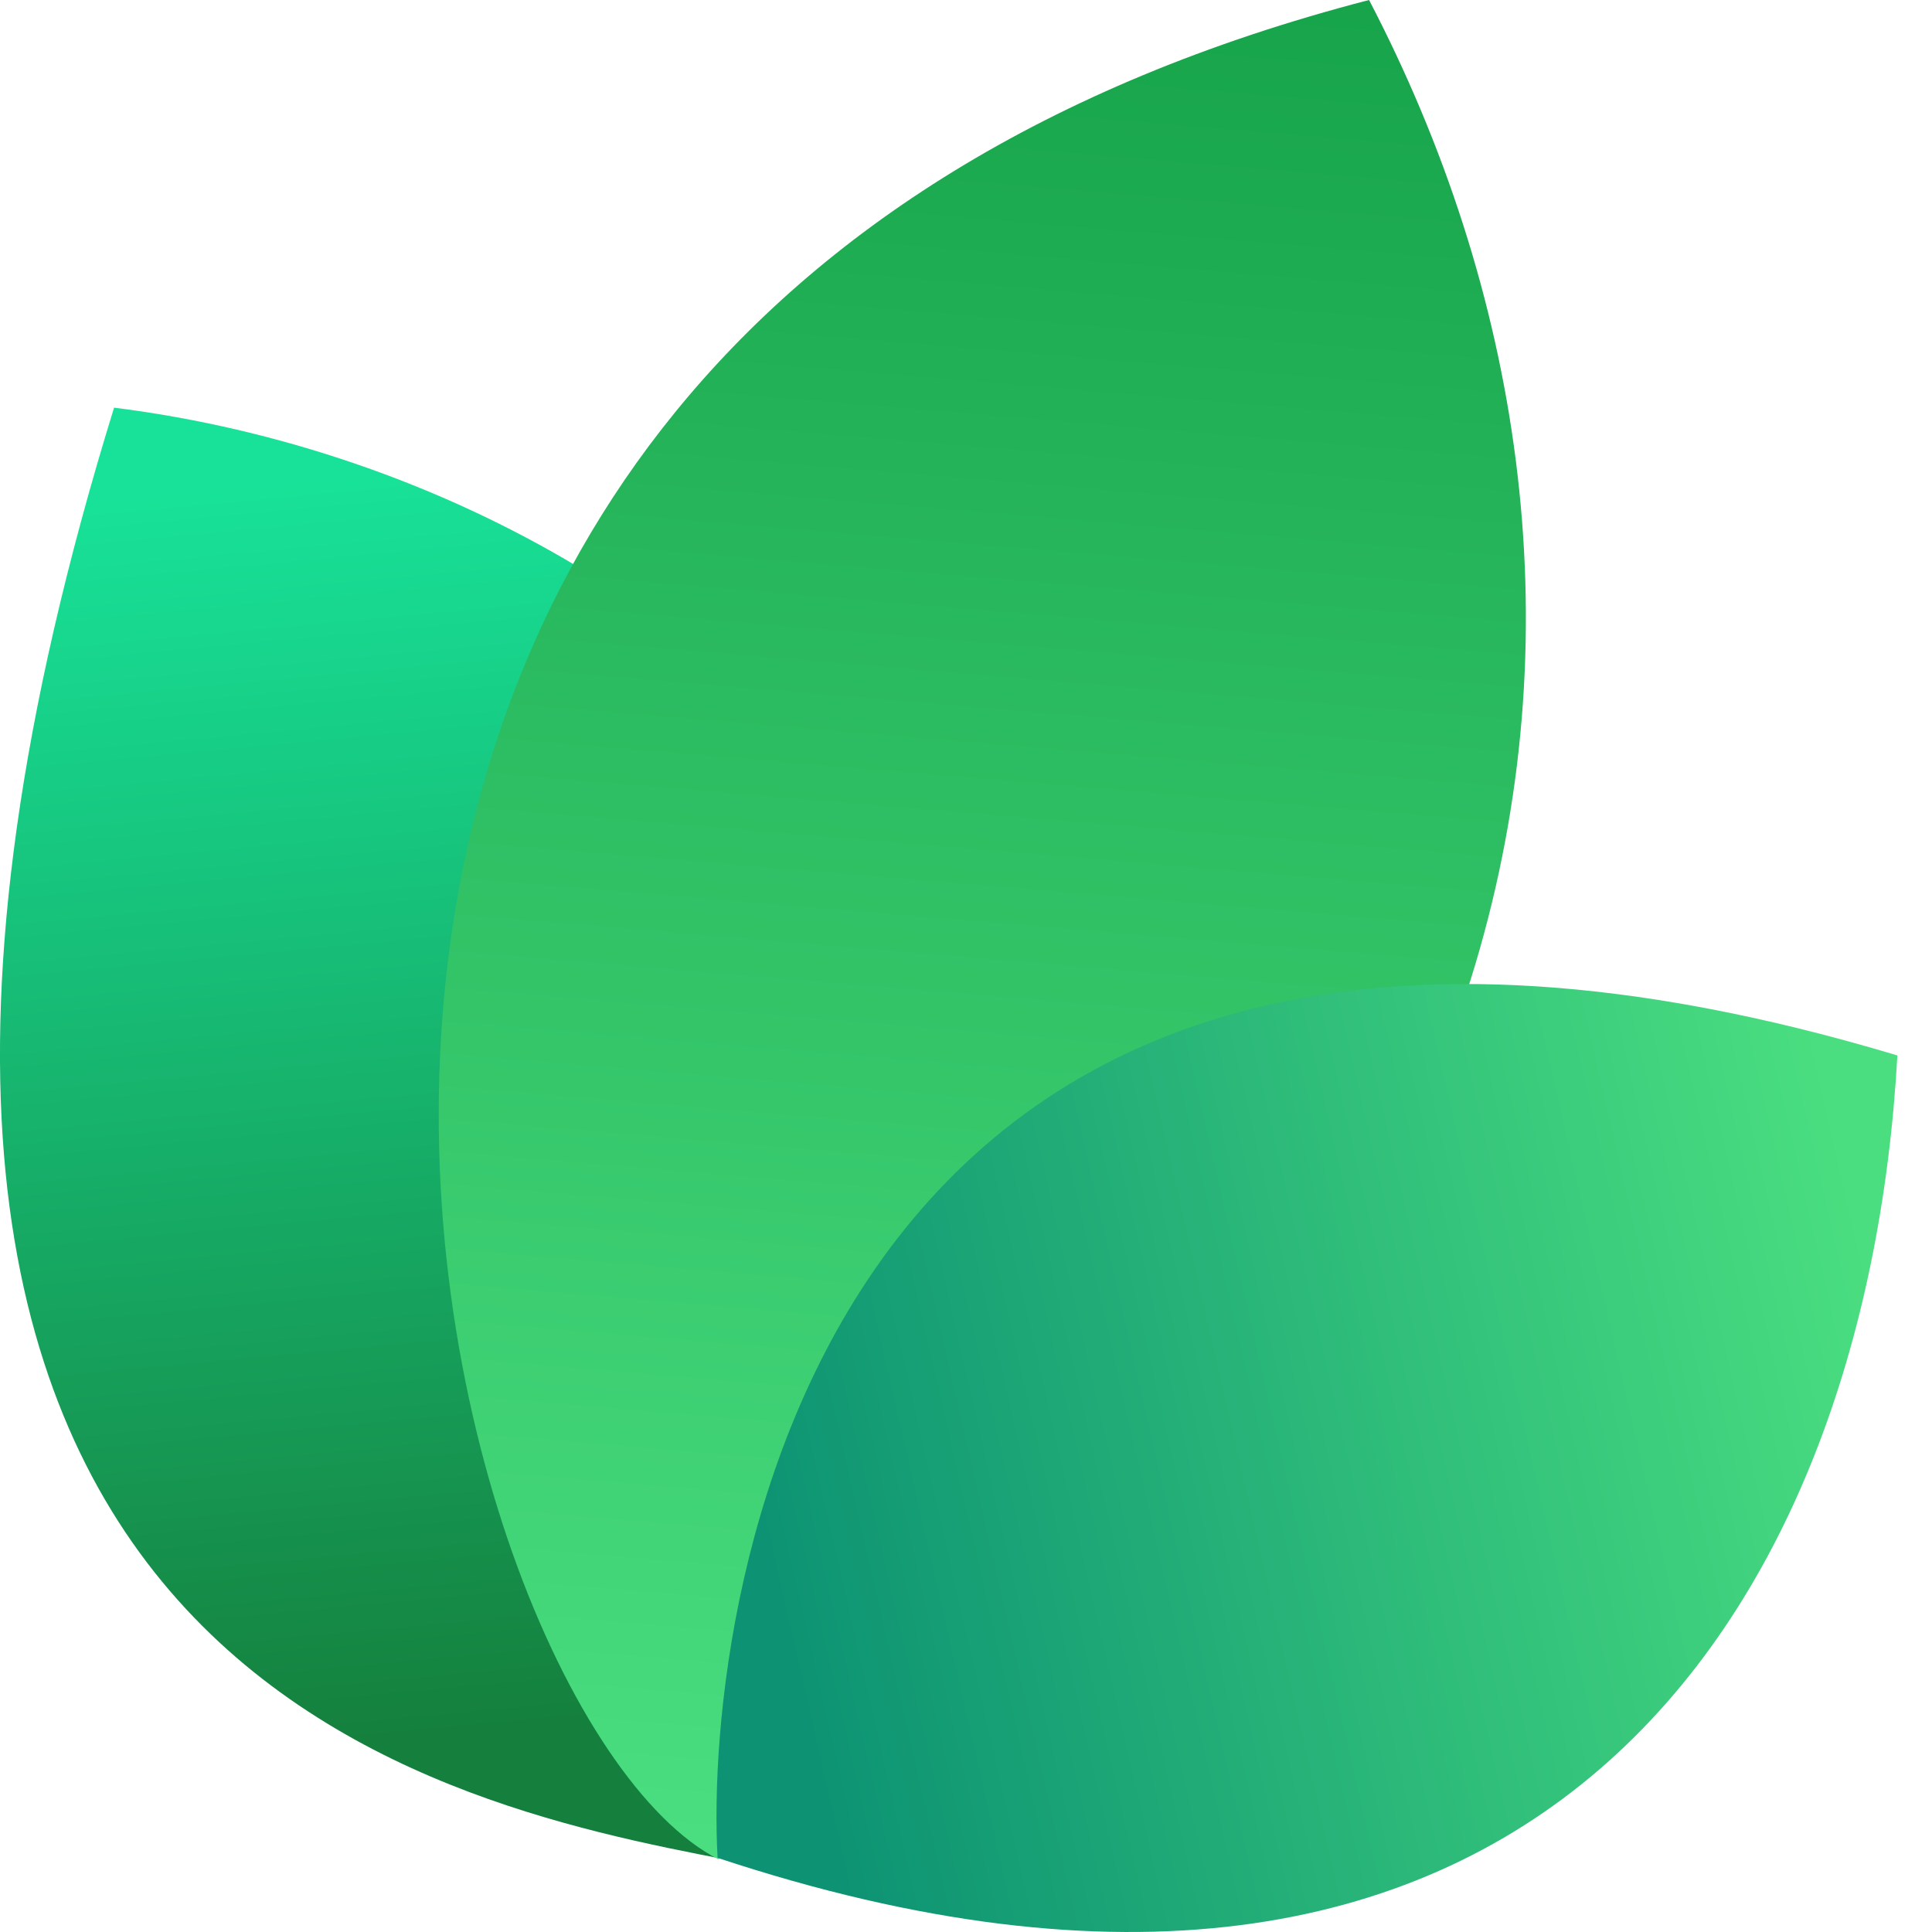
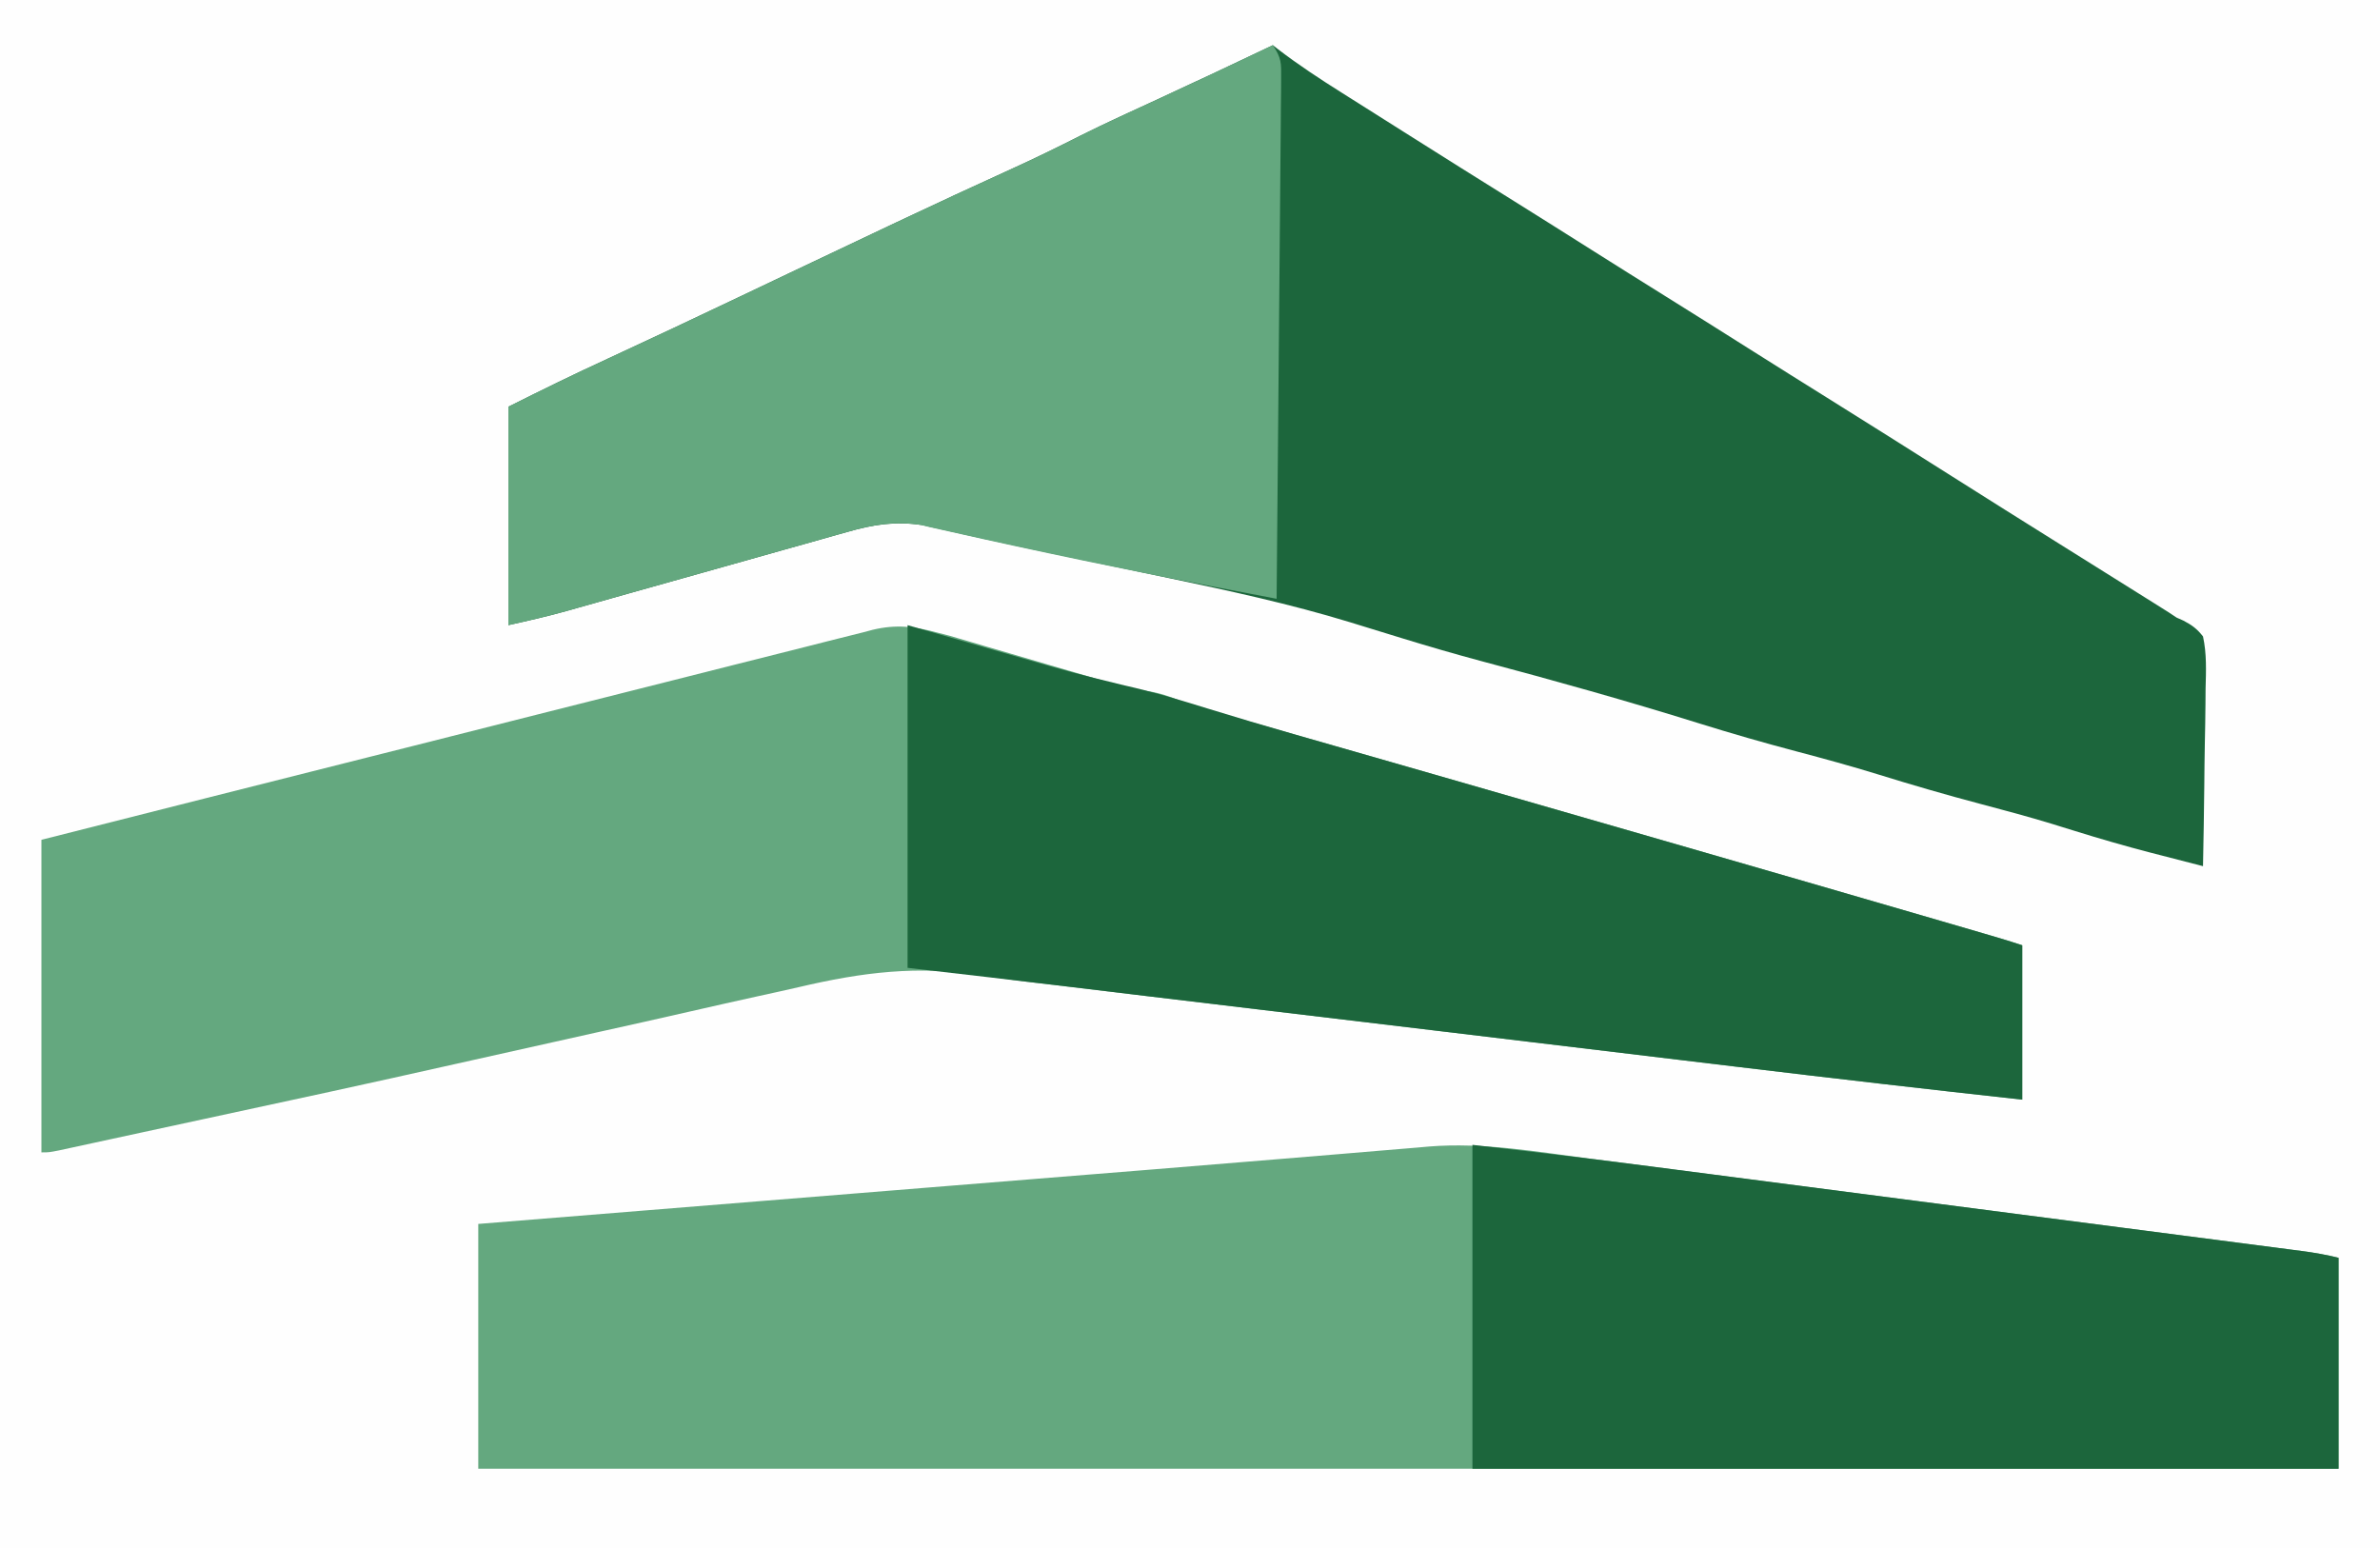
- <svg xmlns="http://www.w3.org/2000/svg" width="24" height="24" viewBox="0 0 24 24" fill="none">
-   <path d="M9.061 23.108C5.268 22.377 -3.391 20.627 1.417 5.064C9.634 6.099 16.973 14.064 9.061 23.108Z" fill="url(#paint0_linear_17557_2021)" />
-   <path d="M8.919 23.094C5.276 21.222 0.784 4.209 17.007 0C20.757 7.193 19.621 16.545 8.919 23.094Z" fill="url(#paint1_linear_17557_2021)" />
-   <path d="M8.914 23.079C8.735 19.882 10.159 9.085 23.57 13.111C23.181 20.123 18.984 26.418 8.914 23.079Z" fill="url(#paint2_linear_17557_2021)" />
-   <defs>
-     <linearGradient id="paint0_linear_17557_2021" x1="3.776" y1="5.916" x2="5.232" y2="21.559" gradientUnits="userSpaceOnUse">
-       <stop stop-color="#18E299" />
-       <stop offset="1" stop-color="#15803D" />
-     </linearGradient>
-     <linearGradient id="paint1_linear_17557_2021" x1="12.171" y1="-0.718" x2="10.19" y2="22.983" gradientUnits="userSpaceOnUse">
-       <stop stop-color="#16A34A" />
-       <stop offset="1" stop-color="#4ADE80" />
-     </linearGradient>
-     <linearGradient id="paint2_linear_17557_2021" x1="23.133" y1="15.353" x2="9.338" y2="18.52" gradientUnits="userSpaceOnUse">
-       <stop stop-color="#4ADE80" />
-       <stop offset="1" stop-color="#0D9373" />
-     </linearGradient>
-   </defs>
+ <svg xmlns="http://www.w3.org/2000/svg" version="1.1" width="632" height="411">
+   <path d="M0 0 C208.56 0 417.12 0 632 0 C632 135.63 632 271.26 632 411 C423.44 411 214.88 411 0 411 C0 275.37 0 139.74 0 0 Z " fill="#FEFEFE" transform="translate(0,0)" />
+   <path d="M0 0 C0.458 0.356 0.916 0.713 1.387 1.08 C6.839 5.252 12.502 8.974 18.312 12.625 C19.761 13.541 19.761 13.541 21.239 14.475 C23.217 15.725 25.196 16.973 27.175 18.22 C29.725 19.827 32.271 21.437 34.816 23.051 C44.552 29.218 54.321 35.331 64.097 41.433 C71.005 45.747 77.896 50.086 84.777 54.441 C91.17 58.484 97.583 62.495 104 66.5 C111.941 71.457 119.868 76.435 127.777 81.441 C134.17 85.484 140.583 89.495 147 93.5 C158.116 100.44 169.2 107.429 180.272 114.438 C189.831 120.487 199.405 126.509 209 132.5 C224.169 141.976 224.169 141.976 231.562 146.625 C232.695 147.334 232.695 147.334 233.85 148.057 C234.561 148.505 235.271 148.953 236.004 149.414 C236.61 149.795 237.217 150.176 237.842 150.569 C238.554 151.041 239.266 151.513 240 152 C240.882 152.39 240.882 152.39 241.783 152.788 C244.06 153.982 245.409 154.963 247 157 C248.002 161.607 247.813 166.137 247.684 170.832 C247.671 172.192 247.661 173.553 247.654 174.913 C247.627 178.483 247.558 182.051 247.481 185.621 C247.409 189.267 247.377 192.914 247.342 196.561 C247.267 203.708 247.147 210.854 247 218 C243.401 217.076 239.804 216.146 236.207 215.215 C235.205 214.957 234.203 214.7 233.17 214.435 C226.285 212.65 219.477 210.68 212.688 208.562 C211.63 208.235 210.573 207.908 209.483 207.571 C208.647 207.311 207.811 207.052 206.949 206.785 C200.672 204.871 194.344 203.177 188 201.5 C178.823 199.073 169.741 196.439 160.677 193.623 C153.557 191.429 146.391 189.463 139.188 187.562 C130.436 185.25 121.765 182.76 113.125 180.062 C94.027 174.102 74.782 168.717 55.448 163.576 C48.317 161.665 41.243 159.609 34.188 157.438 C33.238 157.146 32.289 156.855 31.311 156.554 C29.438 155.979 27.565 155.403 25.692 154.828 C24.804 154.555 23.915 154.281 23 154 C22.168 153.744 21.336 153.487 20.479 153.223 C4.617 148.376 -11.52 144.89 -27.737 141.477 C-30.059 140.988 -32.38 140.497 -34.702 140.006 C-41.159 138.642 -47.617 137.278 -54.078 135.928 C-61.511 134.375 -68.938 132.805 -76.352 131.16 C-77.63 130.879 -78.908 130.597 -80.226 130.307 C-82.577 129.787 -84.927 129.261 -87.274 128.726 C-88.316 128.497 -89.357 128.268 -90.43 128.031 C-91.319 127.831 -92.208 127.63 -93.125 127.424 C-100.294 126.367 -106.159 127.28 -113.027 129.263 C-113.892 129.504 -114.756 129.744 -115.647 129.992 C-118.485 130.785 -121.318 131.592 -124.152 132.398 C-126.137 132.955 -128.122 133.511 -130.107 134.066 C-135.322 135.526 -140.534 136.998 -145.745 138.472 C-154.081 140.829 -162.421 143.166 -170.761 145.506 C-173.663 146.321 -176.563 147.141 -179.464 147.962 C-181.257 148.467 -183.05 148.973 -184.844 149.478 C-186.038 149.818 -186.038 149.818 -187.258 150.165 C-192.489 151.635 -197.677 152.817 -203 154 C-203 134.86 -203 115.72 -203 96 C-194.243 91.622 -185.515 87.329 -176.625 83.25 C-164.879 77.828 -153.182 72.309 -141.5 66.75 C-139.79 65.936 -138.08 65.123 -136.37 64.31 C-133.794 63.084 -131.218 61.859 -128.642 60.633 C-119.766 56.412 -110.886 52.2 -102 48 C-101.253 47.647 -100.507 47.294 -99.737 46.93 C-89.418 42.053 -79.064 37.26 -68.675 32.533 C-62.731 29.82 -56.882 26.965 -51.059 24 C-44.002 20.473 -36.801 17.237 -29.641 13.927 C-19.731 9.346 -9.855 4.697 0 0 Z " fill="#1C663C" transform="translate(338,12)" />
+   <path d="M0 0 C1.549 0.398 1.549 0.398 3.13 0.803 C4.01 1.062 4.89 1.321 5.798 1.588 C6.815 1.885 7.833 2.182 8.882 2.488 C10.477 2.96 10.477 2.96 12.105 3.441 C14.411 4.114 16.716 4.786 19.021 5.459 C22.616 6.513 26.21 7.569 29.804 8.626 C33.299 9.652 36.796 10.672 40.293 11.691 C41.363 12.008 42.433 12.325 43.535 12.651 C47.618 13.841 51.514 14.932 55.732 15.519 C58.911 15.987 61.562 16.919 64.538 18.096 C70.282 20.205 76.234 21.736 82.117 23.41 C83.652 23.85 85.187 24.29 86.722 24.73 C90.031 25.679 93.341 26.625 96.65 27.57 C101.953 29.084 107.254 30.603 112.555 32.123 C113.459 32.382 114.363 32.641 115.295 32.908 C117.149 33.44 119.003 33.972 120.857 34.503 C123.709 35.321 126.56 36.138 129.412 36.955 C149.985 42.85 170.547 48.785 191.107 54.726 C193.996 55.561 196.885 56.396 199.774 57.231 C222.001 63.653 244.226 70.085 266.438 76.562 C267.42 76.849 268.403 77.136 269.416 77.431 C272.068 78.204 274.72 78.979 277.371 79.754 C278.119 79.972 278.868 80.191 279.639 80.416 C282.442 81.237 285.229 82.076 288 83 C288 96.53 288 110.06 288 124 C262.939 121.249 237.902 118.355 212.871 115.345 C207.906 114.748 202.941 114.154 197.977 113.559 C184.248 111.913 170.52 110.264 156.792 108.615 C149.361 107.722 141.931 106.83 134.5 105.938 C132.935 105.75 132.935 105.75 131.338 105.558 C115.539 103.661 99.739 101.775 83.937 99.899 C74.365 98.761 64.793 97.615 55.223 96.461 C53.012 96.195 50.802 95.928 48.592 95.662 C43.468 95.045 38.345 94.426 33.222 93.803 C31.252 93.568 29.281 93.338 27.309 93.116 C22.168 92.532 17.068 91.865 11.965 91.007 C-5.318 88.298 -20.006 90.156 -36.915 94.13 C-40.427 94.944 -43.95 95.708 -47.472 96.479 C-53.466 97.797 -59.452 99.144 -65.434 100.514 C-73.972 102.468 -82.519 104.375 -91.07 106.267 C-103.508 109.021 -115.939 111.798 -128.367 114.597 C-150.521 119.586 -172.712 124.397 -194.915 129.161 C-200.474 130.355 -206.031 131.559 -211.587 132.764 C-214.09 133.306 -216.593 133.849 -219.097 134.39 C-220.639 134.724 -222.18 135.059 -223.722 135.394 C-225.781 135.842 -227.841 136.287 -229.901 136.732 C-231.04 136.979 -232.18 137.226 -233.354 137.481 C-236 138 -236 138 -238 138 C-238 110.61 -238 83.22 -238 55 C-209.13 47.683 -180.256 40.382 -151.373 33.113 C-147.961 32.255 -144.549 31.396 -141.137 30.537 C-140.458 30.366 -139.779 30.195 -139.079 30.019 C-128.09 27.252 -117.104 24.47 -106.12 21.683 C-94.844 18.822 -83.564 15.977 -72.28 13.147 C-65.945 11.557 -59.611 9.96 -53.282 8.345 C-47.323 6.824 -41.359 5.324 -35.391 3.839 C-33.203 3.291 -31.017 2.735 -28.834 2.172 C-25.846 1.403 -22.854 0.66 -19.858 -0.077 C-19 -0.304 -18.142 -0.532 -17.258 -0.766 C-11.025 -2.256 -6.15 -1.672 0 0 Z " fill="#64A87F" transform="translate(249,168)" />
+   <path d="M0 0 C2.123 0.275 4.247 0.549 6.37 0.823 C12.102 1.564 17.832 2.309 23.563 3.055 C29.569 3.836 35.576 4.613 41.582 5.391 C51.657 6.697 61.731 8.005 71.806 9.315 C83.456 10.83 95.108 12.341 106.759 13.85 C117.978 15.303 129.197 16.758 140.415 18.215 C145.187 18.835 149.959 19.453 154.732 20.071 C160.342 20.798 165.952 21.527 171.562 22.258 C173.623 22.526 175.684 22.793 177.745 23.06 C180.552 23.423 183.359 23.789 186.166 24.156 C186.986 24.261 187.806 24.366 188.65 24.475 C192.099 24.928 195.379 25.487 198.76 26.332 C198.76 44.812 198.76 63.292 198.76 82.332 C35.74 82.332 -127.28 82.332 -295.24 82.332 C-295.24 60.882 -295.24 39.432 -295.24 17.332 C-270.513 15.332 -245.785 13.332 -221.057 11.333 C-209.567 10.404 -198.077 9.475 -186.588 8.545 C-183.227 8.273 -179.866 8.001 -176.505 7.73 C-174.277 7.549 -172.049 7.369 -169.821 7.189 C-157.767 6.213 -145.712 5.24 -133.657 4.271 C-129.421 3.93 -125.186 3.589 -120.951 3.249 C-119.925 3.166 -118.9 3.084 -117.843 2.999 C-105.864 2.035 -93.887 1.058 -81.911 0.055 C-76.675 -0.383 -71.439 -0.816 -66.202 -1.246 C-62.884 -1.52 -59.566 -1.798 -56.248 -2.083 C-52.724 -2.386 -49.198 -2.676 -45.672 -2.964 C-44.197 -3.096 -44.197 -3.096 -42.691 -3.231 C-28.391 -4.361 -14.153 -1.847 0 0 Z " fill="#64A87F" transform="translate(422.2405,307.668)" />
+   <path d="M0 0 C23.438 6.75 23.438 6.75 30.72 8.854 C44.119 12.709 44.119 12.709 57.66 16.016 C65.125 17.686 72.389 19.876 79.693 22.139 C87.279 24.486 94.888 26.733 102.52 28.926 C103.721 29.271 104.922 29.616 106.159 29.972 C108.705 30.702 111.251 31.432 113.797 32.162 C120.205 33.998 126.612 35.84 133.02 37.681 C135.35 38.351 137.681 39.021 140.012 39.691 C160.389 45.545 180.757 51.428 201.125 57.312 C202.576 57.732 202.576 57.732 204.056 58.159 C227.523 64.938 250.988 71.723 274.438 78.562 C275.91 78.992 275.91 78.992 277.412 79.43 C280.066 80.204 282.718 80.979 285.371 81.754 C286.12 81.972 286.868 82.191 287.639 82.416 C290.442 83.237 293.229 84.076 296 85 C296 98.53 296 112.06 296 126 C270.939 123.249 245.902 120.355 220.871 117.345 C215.906 116.748 210.941 116.154 205.977 115.559 C192.248 113.913 178.52 112.264 164.792 110.615 C157.361 109.722 149.931 108.83 142.5 107.938 C141.457 107.812 140.413 107.687 139.338 107.558 C124.383 105.763 109.428 103.977 94.471 102.199 C84.042 100.96 73.614 99.715 63.188 98.461 C62.091 98.329 60.994 98.197 59.865 98.061 C54.551 97.423 49.239 96.783 43.926 96.143 C29.289 94.382 14.646 92.69 0 91 C0 60.97 0 30.94 0 0 Z " fill="#1C663C" transform="translate(241,166)" />
+   <path d="M0 0 C2.315 3.472 2.238 4.737 2.203 8.828 C2.197 10.043 2.191 11.259 2.185 12.512 C2.169 13.861 2.152 15.21 2.135 16.559 C2.125 17.978 2.115 19.398 2.107 20.817 C2.08 24.672 2.042 28.527 2.001 32.382 C1.96 36.41 1.931 40.438 1.901 44.466 C1.841 52.094 1.772 59.723 1.699 67.351 C1.616 76.035 1.544 84.72 1.474 93.404 C1.329 111.27 1.169 129.135 1 147 C-3.17 146.198 -7.34 145.397 -11.51 144.595 C-12.685 144.369 -13.859 144.143 -15.069 143.911 C-38.705 139.366 -62.236 134.491 -85.711 129.18 C-87.473 128.782 -89.236 128.391 -91 128 C-92.216 127.702 -92.216 127.702 -93.457 127.398 C-100.466 126.302 -106.315 127.325 -113.027 129.263 C-113.892 129.504 -114.756 129.744 -115.647 129.992 C-118.485 130.785 -121.318 131.592 -124.152 132.398 C-126.137 132.955 -128.122 133.511 -130.107 134.066 C-135.322 135.526 -140.534 136.998 -145.745 138.472 C-154.081 140.829 -162.421 143.166 -170.761 145.506 C-173.663 146.321 -176.563 147.141 -179.464 147.962 C-181.257 148.467 -183.05 148.973 -184.844 149.478 C-186.038 149.818 -186.038 149.818 -187.258 150.165 C-192.489 151.635 -197.677 152.817 -203 154 C-203 134.86 -203 115.72 -203 96 C-194.243 91.622 -185.515 87.329 -176.625 83.25 C-164.879 77.828 -153.182 72.309 -141.5 66.75 C-139.79 65.936 -138.08 65.123 -136.37 64.31 C-133.794 63.084 -131.218 61.859 -128.642 60.633 C-119.766 56.412 -110.886 52.2 -102 48 C-101.253 47.647 -100.507 47.294 -99.737 46.93 C-89.418 42.053 -79.064 37.26 -68.675 32.533 C-62.731 29.82 -56.882 26.965 -51.059 24 C-44.002 20.473 -36.801 17.237 -29.641 13.927 C-19.731 9.346 -9.855 4.697 0 0 Z " fill="#64A87F" transform="translate(338,12)" />
+   <path d="M0 0 C15.766 1.819 31.513 3.66 47.248 5.711 C49.215 5.967 51.183 6.222 53.151 6.476 C58.398 7.156 63.644 7.839 68.89 8.521 C73.29 9.094 77.69 9.665 82.09 10.236 C92.457 11.583 102.824 12.931 113.191 14.28 C123.874 15.67 134.557 17.057 145.24 18.443 C154.452 19.638 163.663 20.835 172.874 22.033 C178.36 22.747 183.846 23.46 189.333 24.171 C194.47 24.837 199.606 25.505 204.743 26.175 C206.628 26.421 208.513 26.666 210.398 26.909 C212.966 27.242 215.534 27.577 218.101 27.913 C218.85 28.009 219.599 28.105 220.37 28.204 C223.661 28.638 226.772 29.193 230 30 C230 48.48 230 66.96 230 86 C154.1 86 78.2 86 0 86 C0 57.62 0 29.24 0 0 Z " fill="#1C663C" transform="translate(391,304)" />
</svg>
